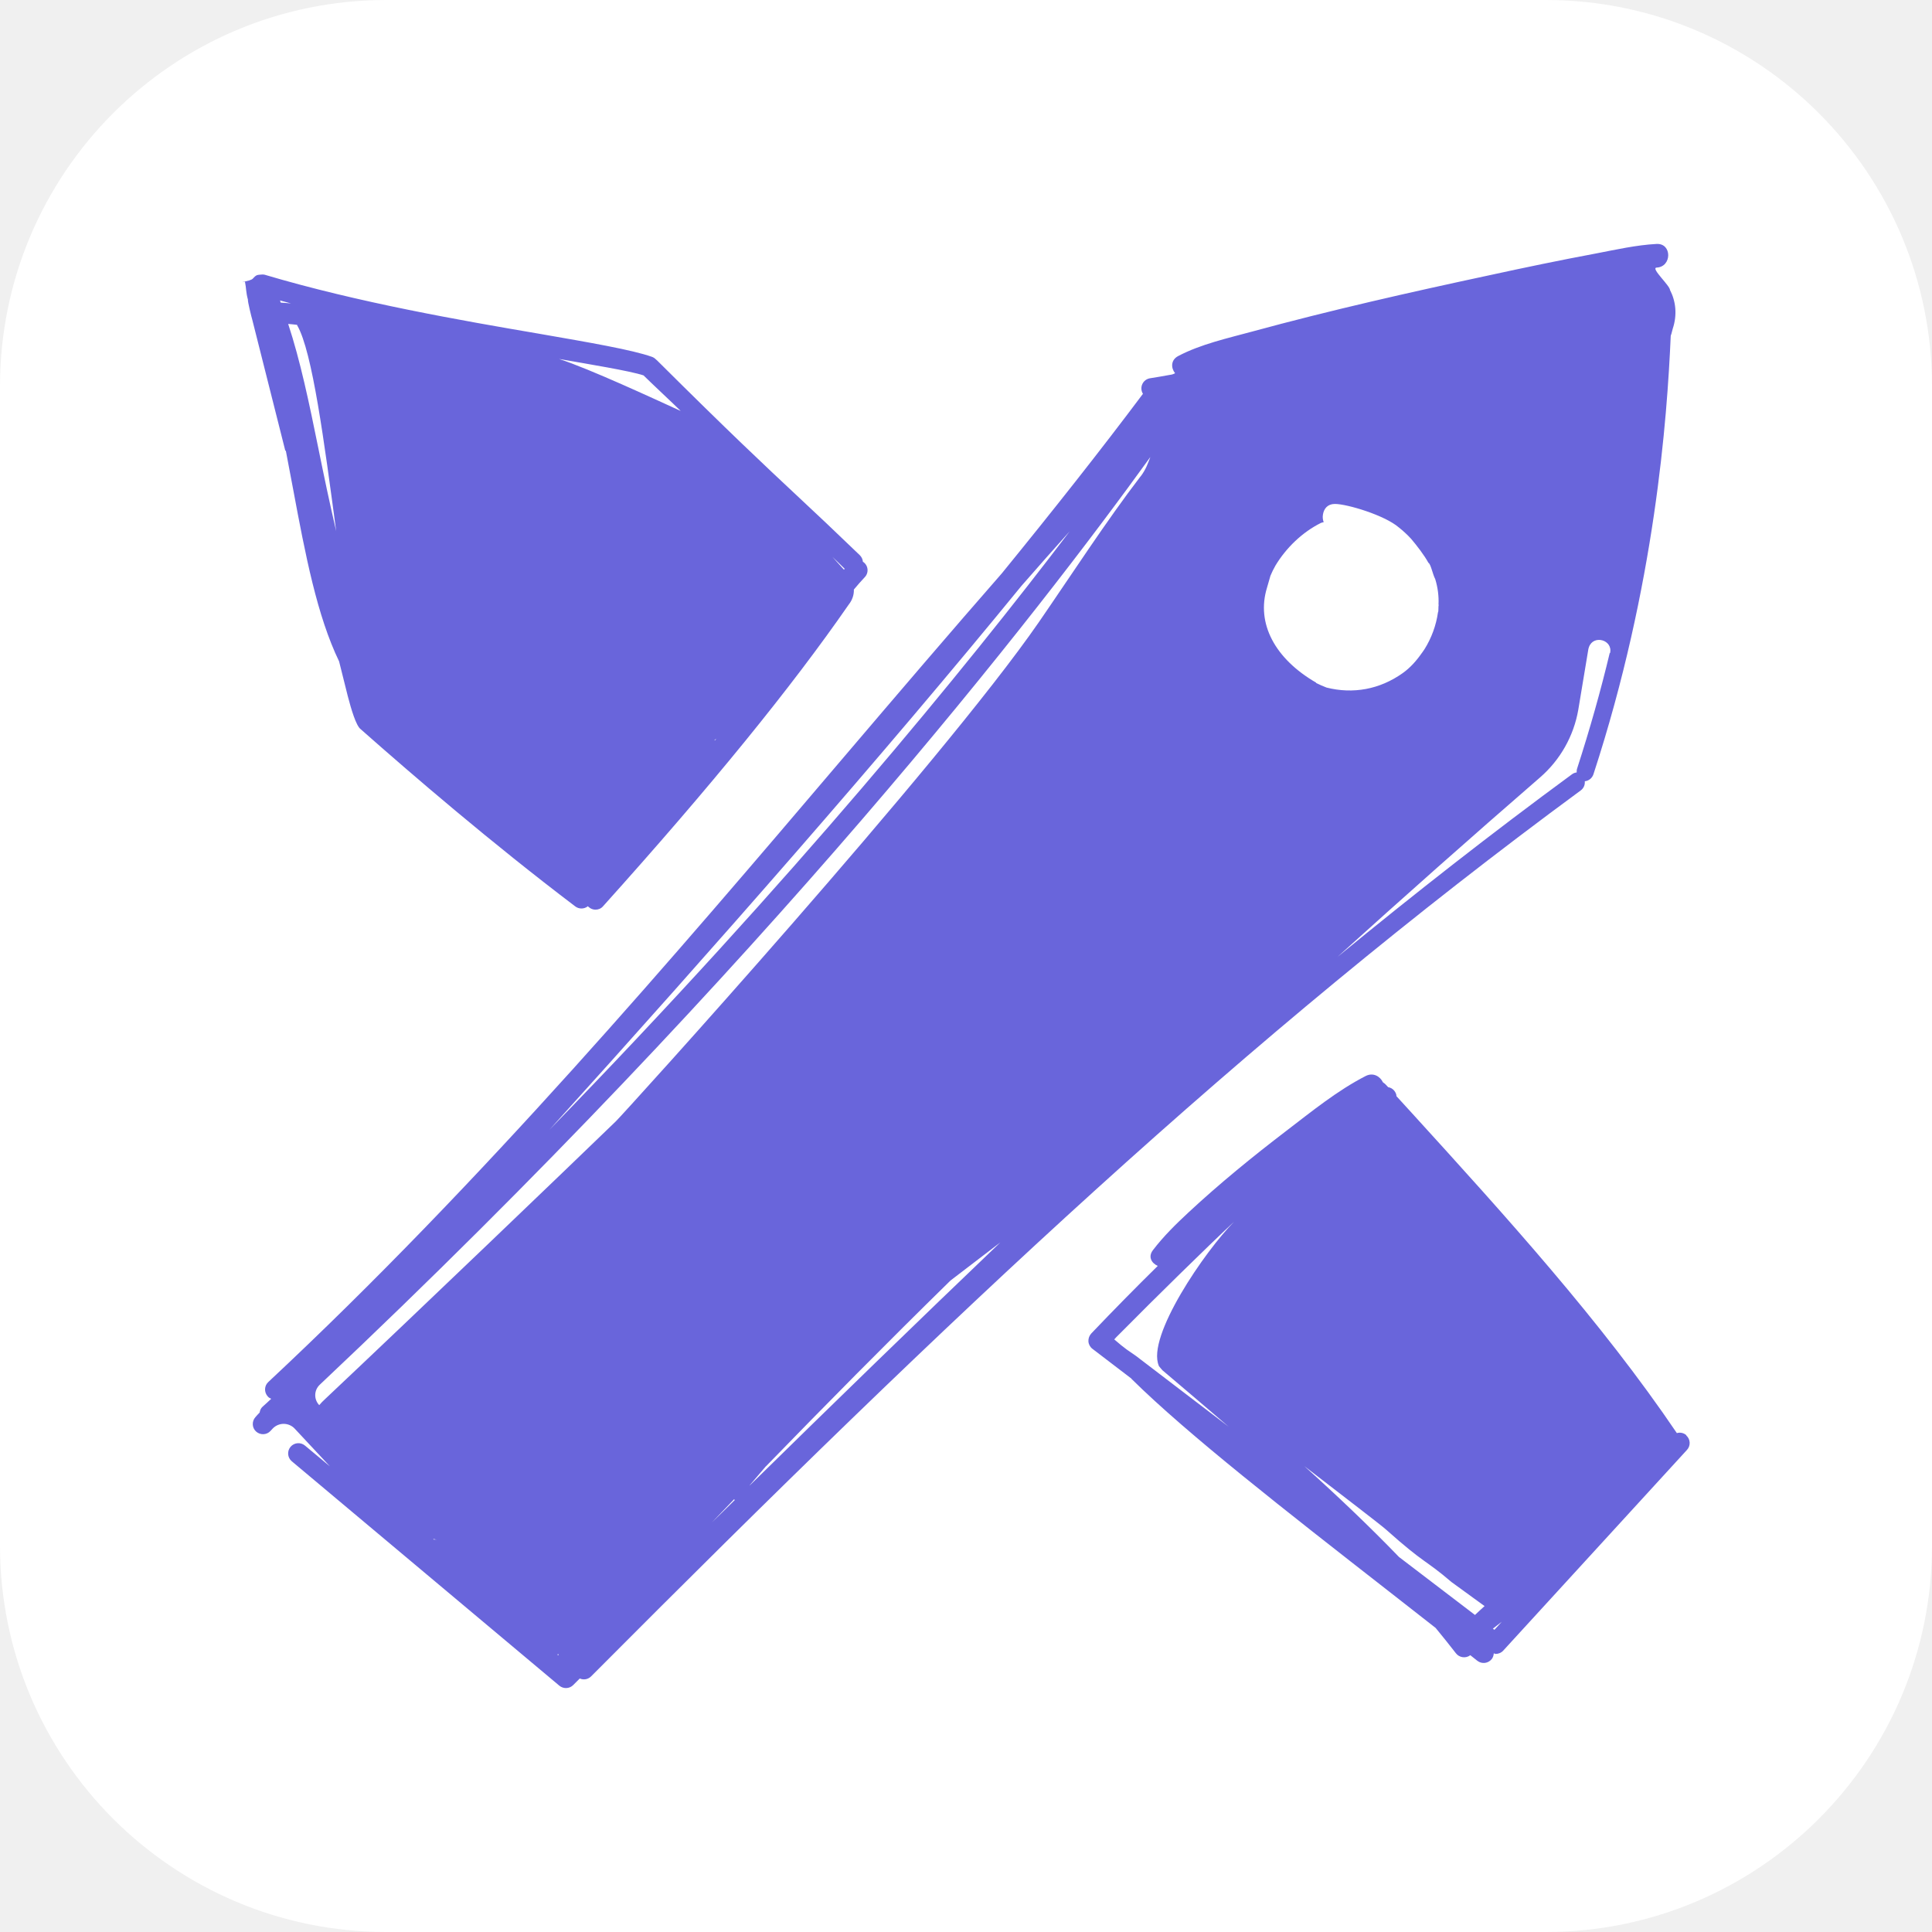
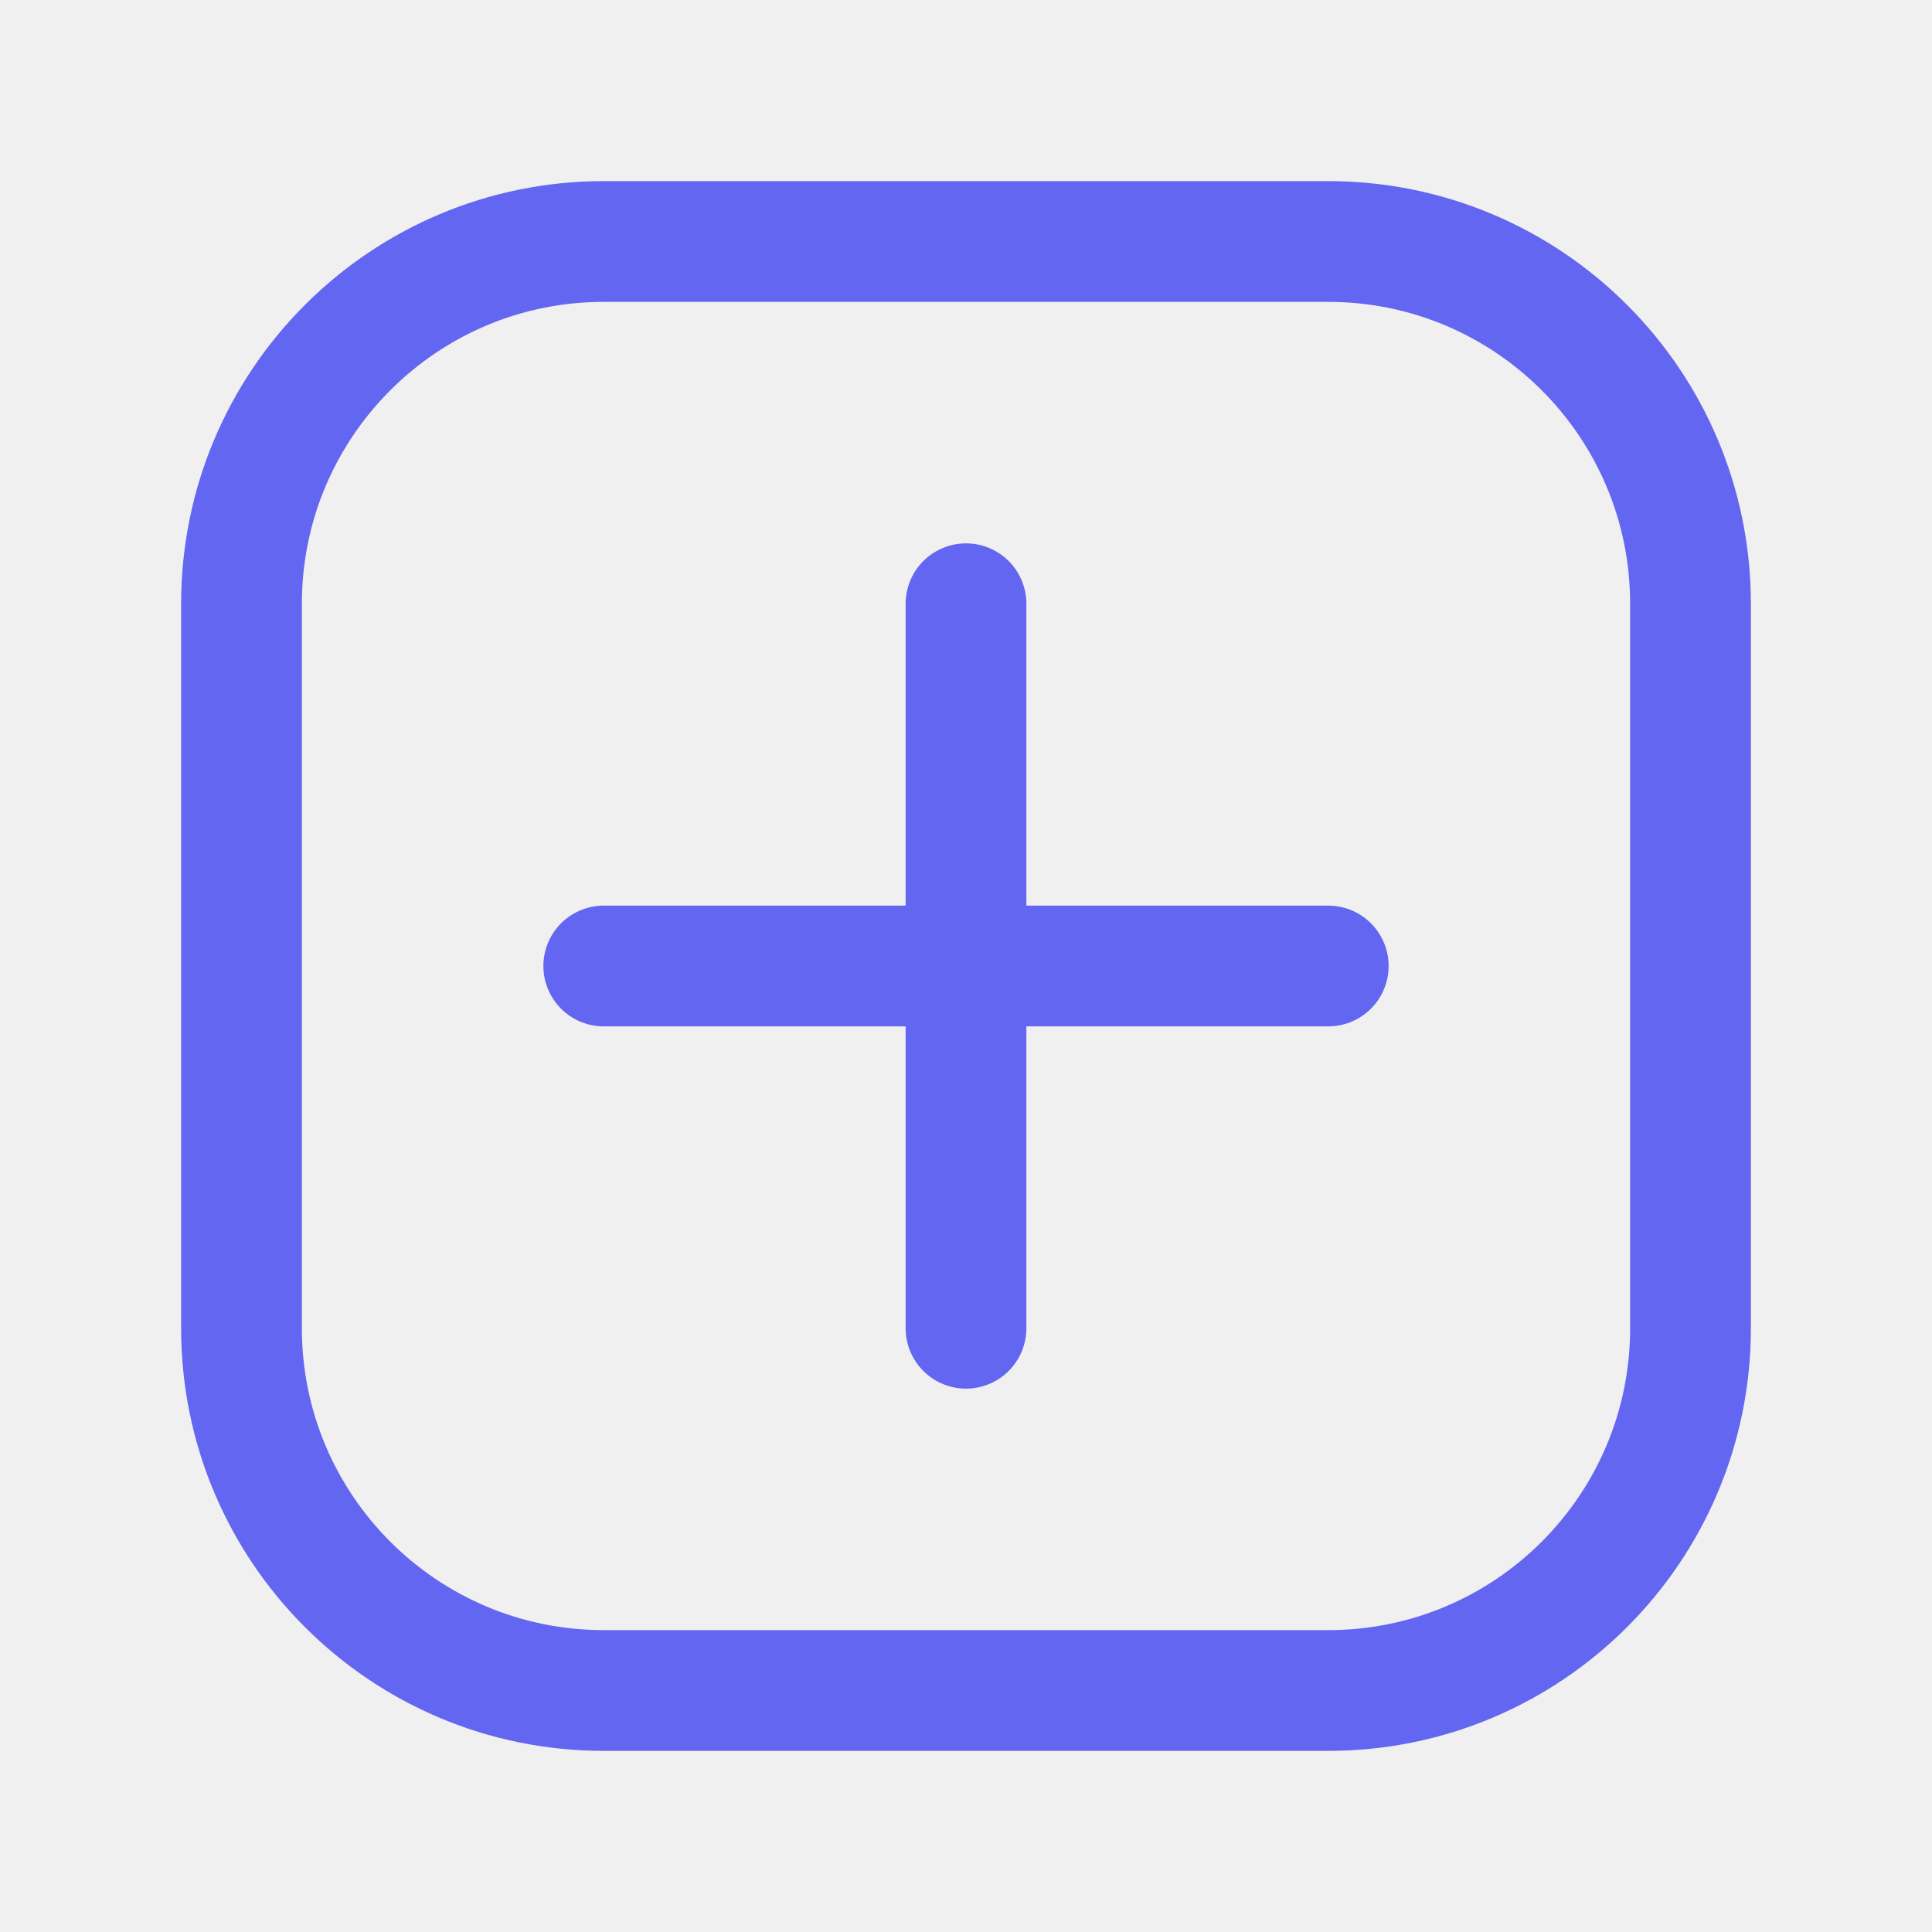
- <svg xmlns="http://www.w3.org/2000/svg" width="1000" height="1000">
-   <rect width="1000" height="1000" rx="200" ry="200" fill="#fff" />
-   <svg viewBox="0 0 107 101" xml:space="preserve" style="fill-rule:evenodd;clip-rule:evenodd;stroke-linejoin:round;stroke-miterlimit:2">
-     <path style="fill:none" d="M24 17h121v121H24z" transform="matrix(.8843 0 0 .83471 -21.223 -14.19)" />
-     <path d="M119.81 105.98a.549.549 0 0 0-.53-.12c-4.19-6.19-9.52-12.06-14.68-17.73l-.85-.93c0-.11-.05-.21-.12-.3a.548.548 0 0 0-.34-.2l-.17-.18-.12-.09c-.15-.32-.53-.56-.95-.35-1.58.81-3 1.97-4.4 3.04-1.87 1.43-3.7 2.92-5.42 4.52-.7.65-1.39 1.33-1.97 2.09-.28.37-.07.72.27.87-1.22 1.2-2.45 2.45-3.68 3.74-.11.12-.17.28-.16.44.01.16.09.31.22.41l2.16 1.65s.01.03.03.04c3.09 3.05 8.51 7.28 14.25 11.76.85.67 1.71 1.34 2.57 2.01.39.47.76.94 1.12 1.4.19.25.55.3.8.11.13.1.26.21.39.31a.57.57 0 0 0 .8-.1c.07-.09.1-.2.11-.31.04 0 .07.03.1.03.15 0 .31-.06.42-.18l10.18-11.12a.56.56 0 0 0-.04-.8l.01-.01Zm-29.23-3.85c.07.09.14.17.21.25 1.16.98 2.4 2.04 3.66 3.12l-5.12-3.91s-.32-.22-.52-.36c-.11-.08-.21-.16-.31-.24l-.38-.32s.07-.07.1-.11l.35-.35c1.72-1.74 4.67-4.64 6.19-6.06-1.61 1.62-4.87 6.37-4.17 7.98h-.01Zm17.53 13.81-4.22-3.22c-1.65-1.71-3.43-3.4-5.24-5.03 2.28 1.76 4.23 3.25 4.52 3.51 2.21 1.97 2.11 1.61 3.63 2.91l1.83 1.33c-.18.16-.36.33-.53.49l.01.01Zm1.06.81-.08-.06c.16-.13.33-.25.49-.38l-.4.44h-.01ZM42.24 51.45c.14.72.27 1.43.4 2.11.69 3.7 1.33 7.03 2.55 9.56l.48 1.92c.19.73.46 1.64.71 1.83 2.85 2.52 7.22 6.28 11.89 9.82.21.16.5.15.7-.01.01.02.03.03.04.04.11.1.24.15.38.15.16 0 .31-.06.42-.19 5.98-6.65 10.43-12.12 13.6-16.7.2-.25.3-.54.29-.84.2-.24.41-.48.6-.68a.558.558 0 0 0-.1-.86.578.578 0 0 0-.17-.36c-1.39-1.34-2.42-2.31-3.46-3.28-1.84-1.72-3.74-3.5-7.77-7.51-.02-.02-.05-.04-.07-.06a.555.555 0 0 0-.22-.14c-1.11-.39-3.39-.78-6.26-1.28-4.22-.72-10-1.72-15.2-3.27h-.04v-.01s-.02 0-.03.02h-.01l.04-.02s-.31.01-.37.04c-.08.04-.14.09-.19.15-.05.06-.09.12-.47.2-.38.08.08 0 .11 0h-.11v.03c.07.34.05.58.16.97-.02.1.21 1.02.24 1.11l1.83 7.26h.03Zm30.95 6.54s-.03.04-.04.05l-.64-.71c.22.21.44.42.68.66Zm-7.09 9.39s-.07.08-.1.12l-.02-.02c.04-.03.08-.07.13-.1h-.01Zm-7.07 8.47Zm3.02-28.57c.35.35 1.74 1.65 2.06 1.97-1.45-.66-5.06-2.34-6.74-2.88 1.65.29 3.93.66 4.68.91Zm-19.18-2.77c.84 1.44 1.5 6.49 2.16 11.4-.37-1.58-.69-3.12-.99-4.6-.52-2.56-1-4.85-1.67-6.88.14.01.31.03.49.05 0 .01 0 .02.02.03h-.01Zm-.29-1.21c-.23-.02-.44-.04-.62-.05-.02-.04-.03-.08-.04-.12l.66.18v-.01Zm-2.22.45v-.02.02ZM118.9 42.57c.04-.23-1.1-1.24-.74-1.26.85-.04.86-1.35 0-1.31-1.13.06-2.27.32-3.37.53-1.98.37-3.95.78-5.92 1.21-4.39.94-8.77 1.93-13.1 3.11-1.36.37-2.86.7-4.11 1.36-.42.22-.4.67-.17.95-.09.05-.18.08-.28.09-.37.07-.74.13-1.11.19a.566.566 0 0 0-.39.86c-2.32 3.1-4.96 6.44-7.82 9.95-2.81 3.21-5.73 6.63-8.72 10.14-9.41 11.06-20.08 23.6-31.9 34.64-.23.21-.24.57-.03.8.05.06.12.1.19.13-.16.15-.32.3-.48.44-.1.09-.14.2-.16.32-.08.08-.16.17-.23.25-.21.23-.2.59.03.8.23.21.59.2.8-.03.04-.04.08-.09.12-.13a.84.84 0 0 1 1.22 0c.69.74 1.34 1.44 1.95 2.09l-1.38-1.15a.57.57 0 0 0-.8.07c-.2.24-.17.6.07.8l14.82 12.43c.11.09.24.13.37.13.15 0 .29-.06.4-.17l.36-.36a.56.56 0 0 0 .63-.12c20.09-20.18 36.27-35.43 54.8-49.06.17-.12.25-.32.23-.51a.57.57 0 0 0 .48-.39c3.42-10.46 4.08-19.72 4.28-24.27 0-.03.01-.05.02-.07.02-.05.03-.1.04-.14.03-.11.05-.19.05-.19.26-.78.17-1.53-.15-2.15v.02ZM82.98 58.94c.9-1.03 1.79-2.04 2.67-3.02-5.76 7.58-15.3 19.26-28.81 33.14 9.2-10.18 18.47-20.73 26.14-30.12Zm-32.55 52.81-.03-.03c.11.02.19.04.2.04a.47.47 0 0 0-.17 0v-.01Zm6.9 6.42-.05-.04.03-.03c.02 0 .03.02.04.02 0 .02-.02.03-.03.05h.01Zm8.36-7.21 1.38-1.44c.01.01.02.03.03.05-.47.46-.94.93-1.42 1.39h.01Zm2.24-2.21c.26-.3.56-.65.87-1.02.01-.01.02-.03.04-.04 3.29-3.39 6.68-6.82 10.18-10.25.02-.02.05-.04.07-.06.86-.66 1.82-1.39 2.72-2.08-4.52 4.32-9.11 8.78-13.88 13.46v-.01Zm21.65-55.88c-1.86 2.42-3.9 5.56-5.63 8.07-5.46 7.91-23.04 27.28-23.43 27.65-2.71 2.62-10.88 10.46-16.09 15.37-.14.13-.25.24-.34.35a.794.794 0 0 1 .03-1.13c24.82-23.4 39.88-42.89 46-51.38-.13.33-.24.69-.55 1.09l.01-.02Zm16.51 7.1-.01.02c0-.02-.02-.07.01-.02Zm-.91-5.13Zm-5.89 9.45c-2.26-1.31-3.32-3.27-2.71-5.25l.19-.66c.08-.19.17-.38.28-.57.59-.98 1.49-1.85 2.52-2.36.05-.02.1-.03.15-.04a.795.795 0 0 1-.04-.43c.05-.31.25-.58.66-.58.67 0 2.75.62 3.54 1.3.24.19.47.4.68.63.3.35.74.92.96 1.33.13.06.23.62.38.91.14.46.2.93.18 1.4 0 .02 0 .02.01.03-.03.07 0 .37-.04.4-.1.72-.36 1.43-.75 2.05-.04.05-.07.11-.11.16 0 .01-.02.02-.03.04-.3.43-.65.83-1.08 1.13-1.26.89-2.73 1.16-4.2.79a6.33 6.33 0 0 1-.57-.25l-.02-.03Zm16.27-1.63c-.49 2.05-1.09 4.19-1.8 6.38-.03.08-.03.16-.03.23-.1.01-.19.05-.27.11-4.44 3.26-8.73 6.62-12.98 10.11 3.67-3.32 7.39-6.62 11.23-9.95a6.409 6.409 0 0 0 2.11-3.74l.56-3.37.03-.1c.25-.71 1.34-.4 1.17.33h-.02Z" style="fill:#6965db;fill-rule:nonzero" transform="matrix(1 0 0 1 -26.41 -29.49)" />
-   </svg>
+ <svg xmlns="http://www.w3.org/2000/svg" viewBox="0 0 128 128" fill="none">
+   <rect x="16" y="16" width="96" height="96" rx="24" stroke="#6366f1" stroke-width="8" fill="none" />
+   <path d="M40 64h48M64 40v48" stroke="#6366f1" stroke-width="8" stroke-linecap="round" />
</svg>
